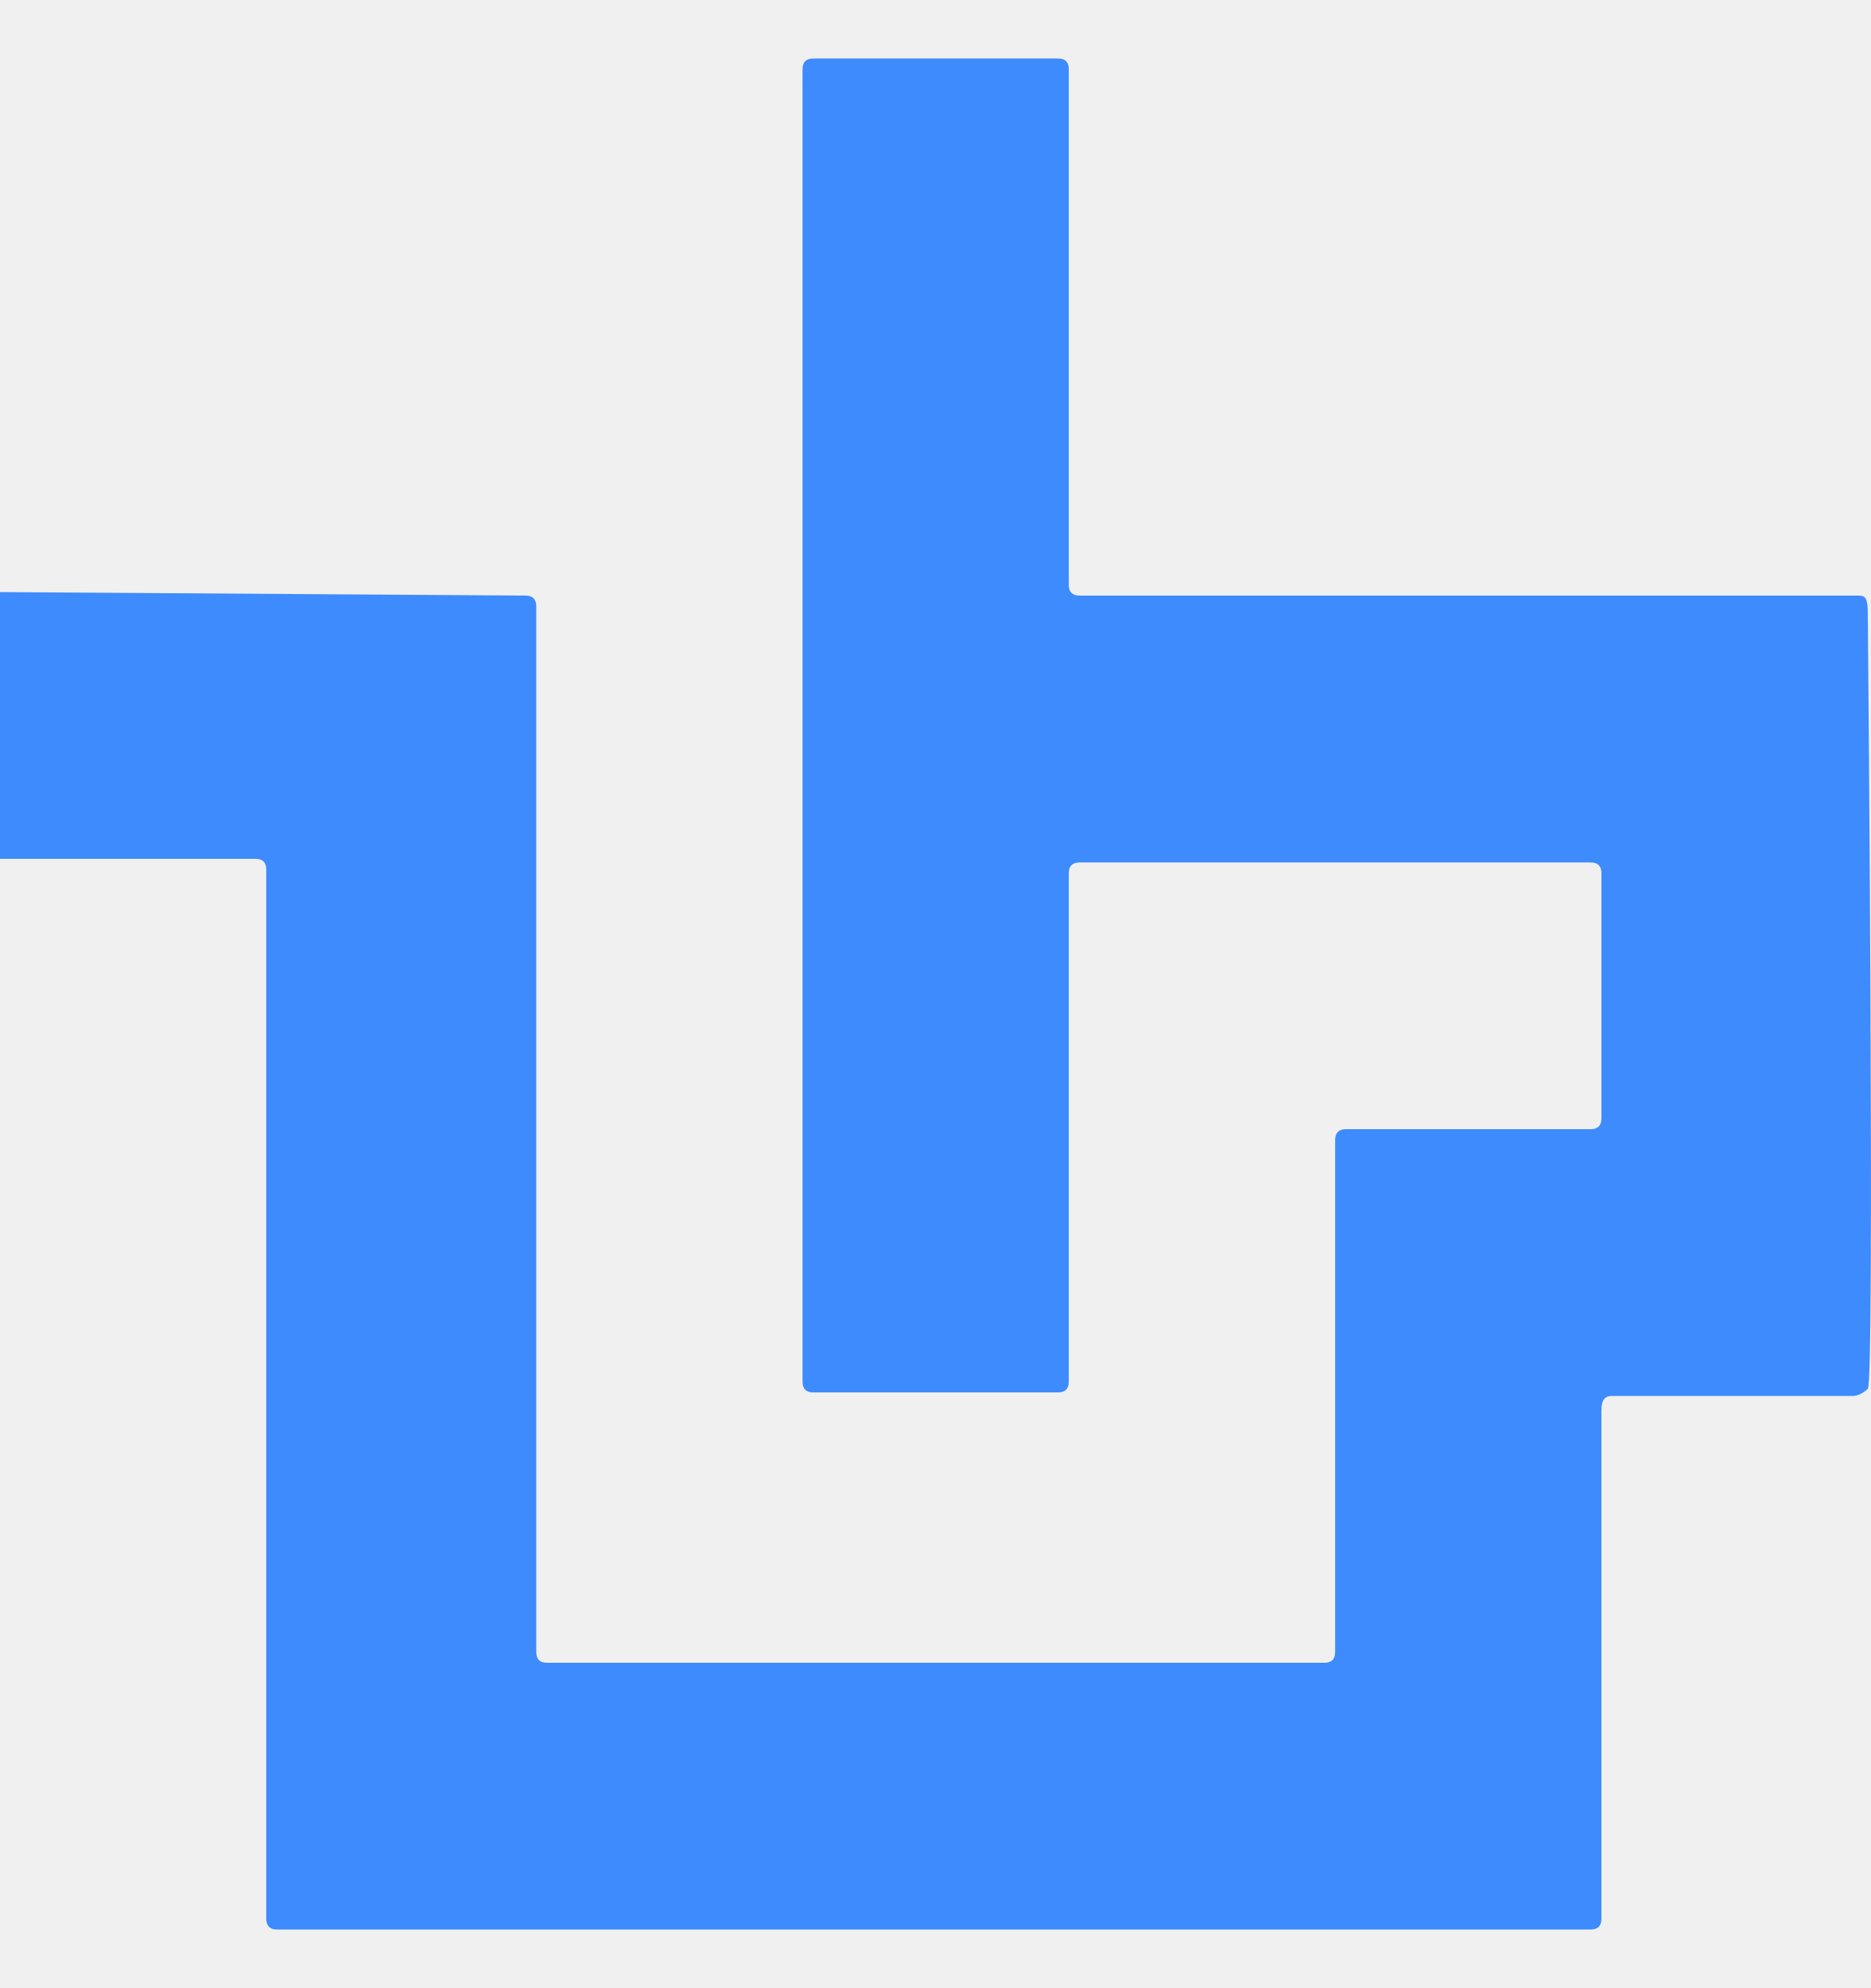
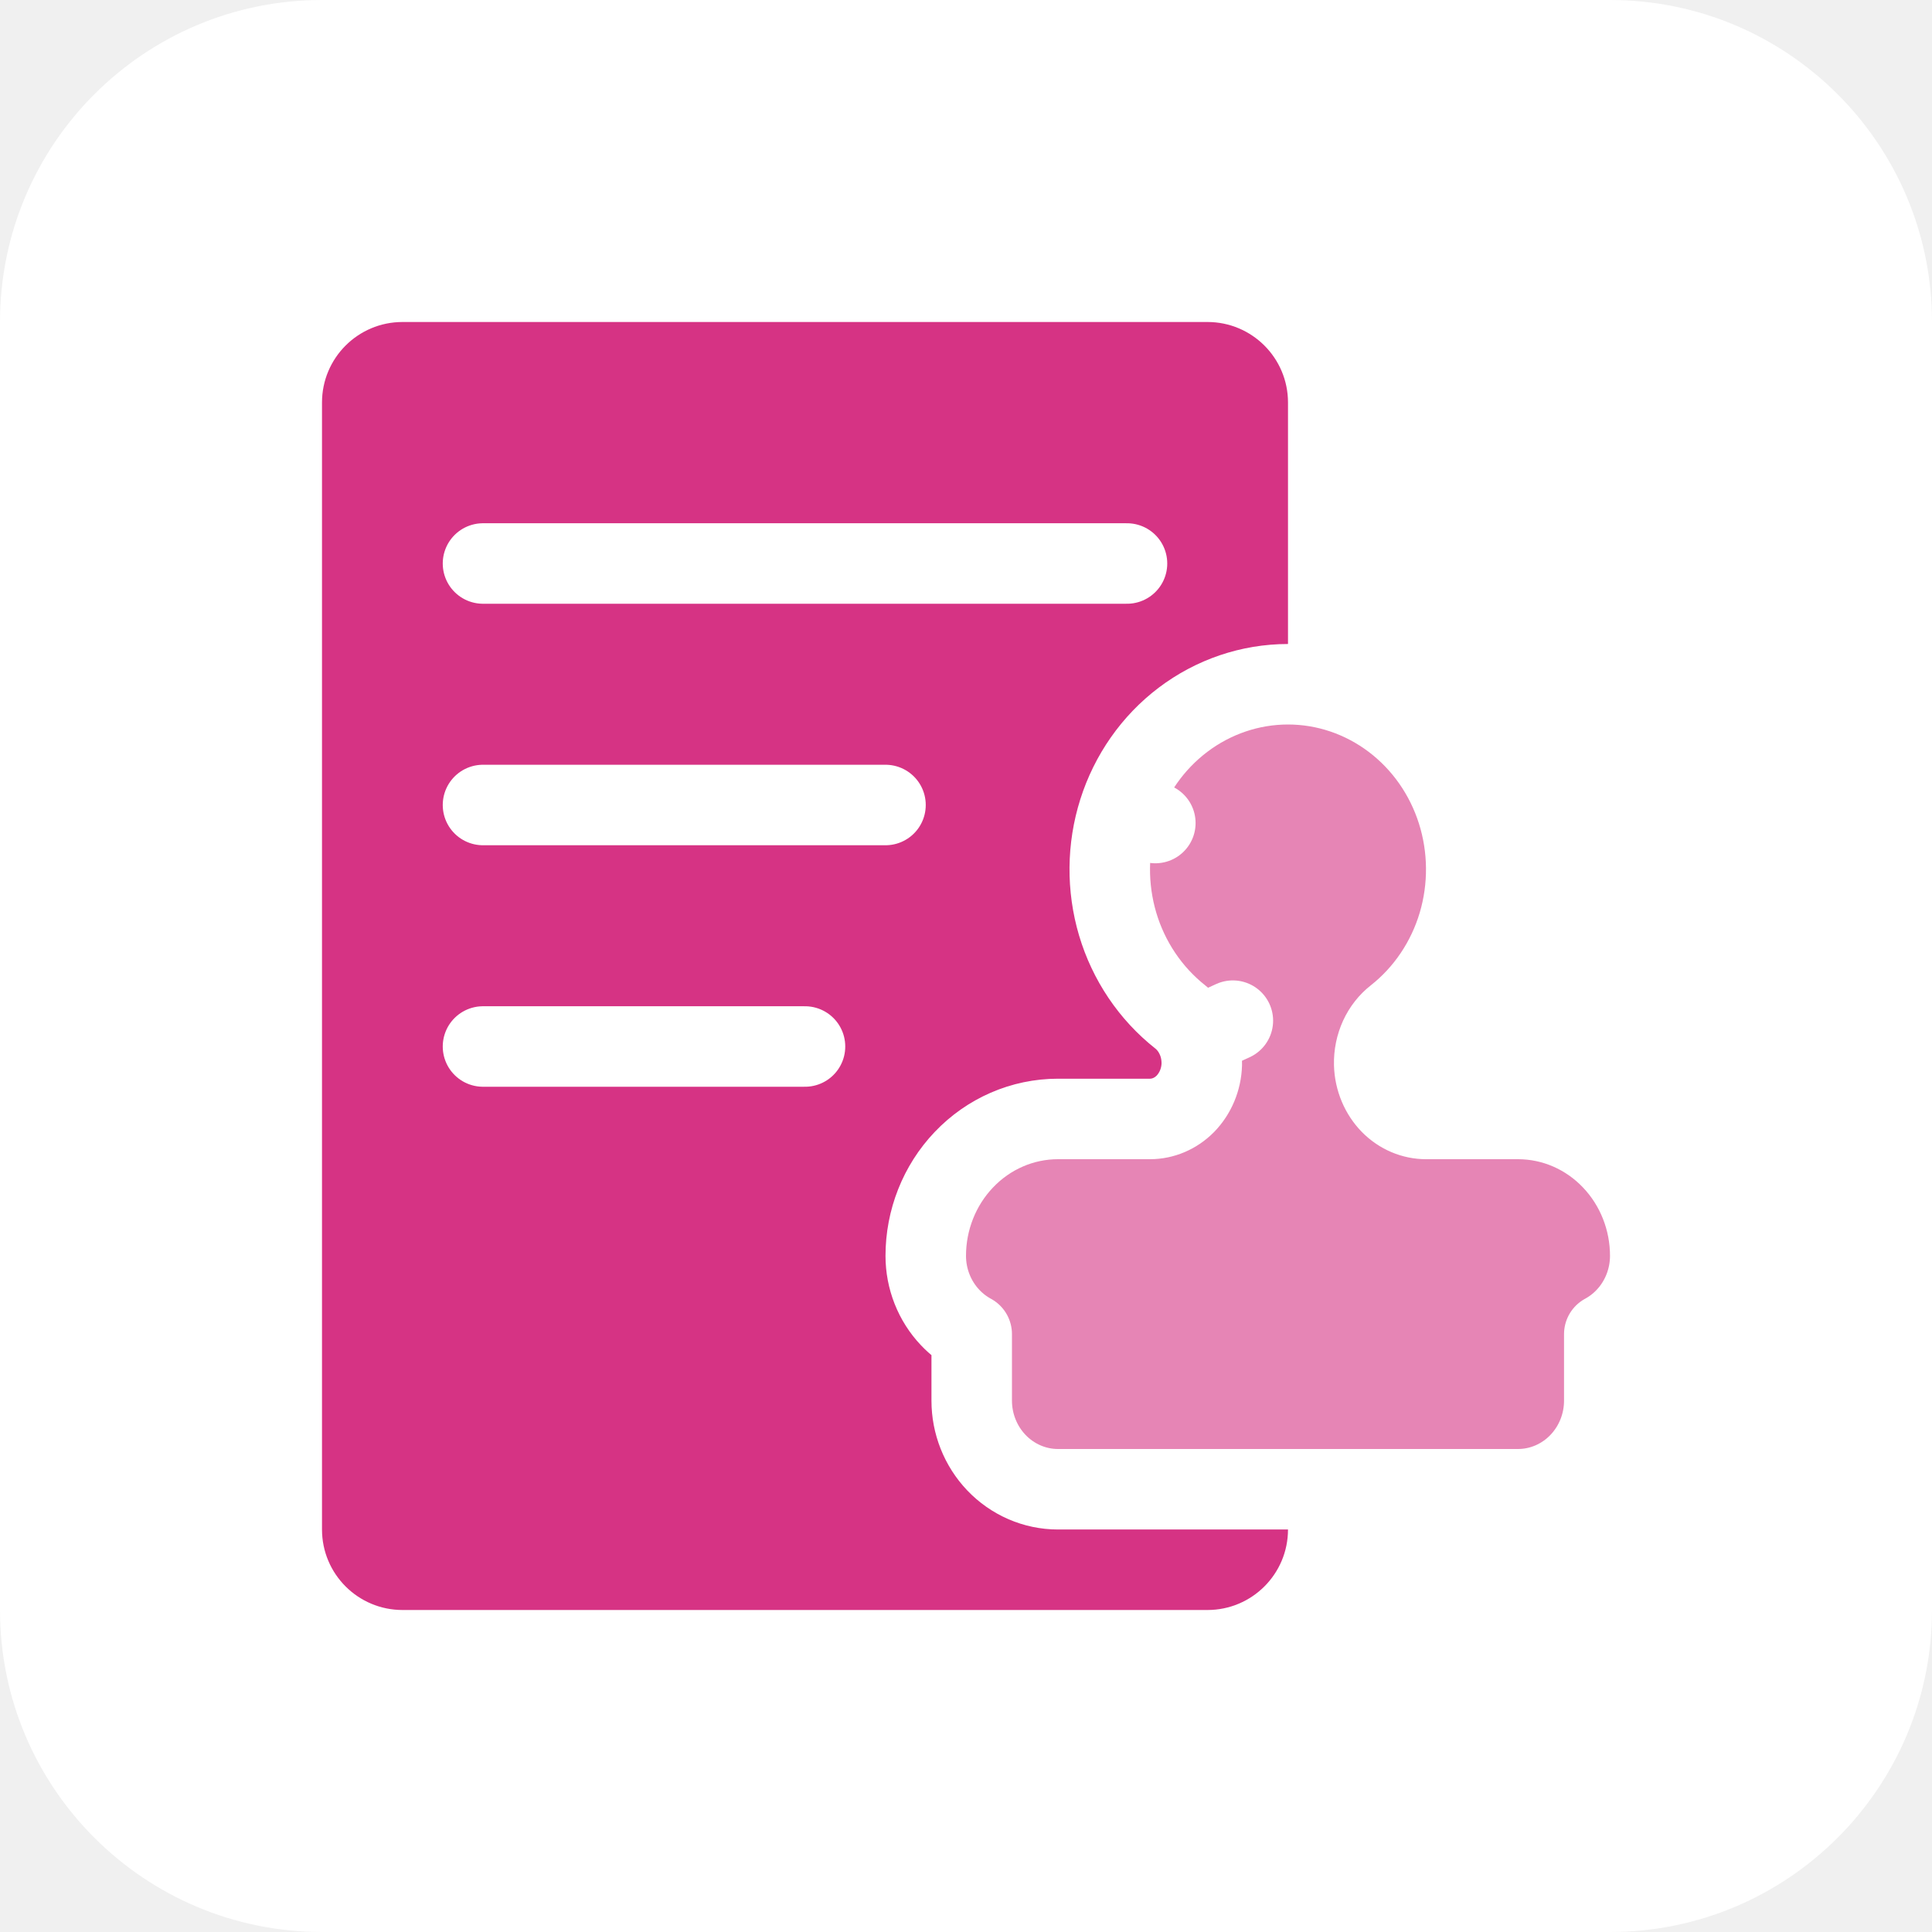
- <svg xmlns="http://www.w3.org/2000/svg" width="16" height="17" viewBox="0 0 16 17" fill="none">
-   <path d="M15.973 5.248C15.973 5.093 15.942 5.093 15.88 5.093H9.233C9.171 5.093 9.14 5.063 9.14 5.001V0.592C9.14 0.531 9.11 0.5 9.048 0.5H6.955C6.894 0.5 6.863 0.531 6.863 0.592V11.814C6.863 11.876 6.894 11.907 6.955 11.907H9.048C9.11 11.907 9.14 11.876 9.14 11.814V7.467C9.14 7.406 9.171 7.375 9.233 7.375H13.603C13.665 7.375 13.695 7.406 13.695 7.467V9.564C13.695 9.625 13.665 9.656 13.603 9.656H11.51C11.449 9.656 11.418 9.687 11.418 9.749V14.126C11.418 14.188 11.387 14.219 11.325 14.219H4.678C4.616 14.219 4.586 14.188 4.586 14.126V5.186C4.586 5.124 4.555 5.093 4.493 5.093L0 5.063V7.344H2.185C2.247 7.344 2.277 7.375 2.277 7.436V16.407C2.277 16.469 2.308 16.5 2.37 16.5H13.603C13.665 16.5 13.695 16.469 13.695 16.407V16.438V12.061C13.695 11.968 13.726 11.937 13.788 11.937H15.85C15.85 11.937 15.911 11.937 15.973 11.876C16.034 11.845 15.973 5.248 15.973 5.248Z" fill="#3D8BFD" />
+ <svg xmlns="http://www.w3.org/2000/svg" width="24" height="24" viewBox="0 0 24 24" fill="none">
+   <rect width="24" height="24" rx="4" fill="white" />
+   <rect x="4" y="4" width="12" height="16" rx="1" fill="#D63384" />
+   <path d="M6 7H14" stroke="white" stroke-linecap="round" stroke-linejoin="round" />
+   <path d="M6 10H11" stroke="white" stroke-linecap="round" stroke-linejoin="round" />
+   <path d="M6 13H10" stroke="white" stroke-linecap="round" stroke-linejoin="round" />
+   <path d="M17.714 13.9H17.714H18.857C19.301 13.9 19.721 14.085 20.027 14.407C20.332 14.727 20.5 15.157 20.5 15.6C20.5 15.884 20.393 16.161 20.195 16.369C20.117 16.451 20.027 16.52 19.929 16.573V17.4C19.929 17.684 19.821 17.961 19.623 18.169C19.424 18.378 19.149 18.5 18.857 18.5H13.143C12.851 18.5 12.576 18.378 12.377 18.169C12.179 17.961 12.071 17.684 12.071 17.4V16.573C11.973 16.52 11.883 16.451 11.805 16.369C11.607 16.161 11.5 15.884 11.5 15.6C11.5 15.157 11.668 14.727 11.973 14.407C12.279 14.085 12.699 13.9 13.143 13.9H14.286H14.286C14.445 13.9 14.604 13.835 14.726 13.711C14.848 13.585 14.924 13.41 14.929 13.221C14.931 13.105 14.908 12.991 14.86 12.888L15.315 12.679L14.86 12.888C14.813 12.785 14.744 12.698 14.662 12.633C14.291 12.34 14.02 11.936 13.884 11.479C13.749 11.023 13.753 10.533 13.897 10.079L14.352 10.224L13.897 10.079C14.041 9.625 14.319 9.226 14.696 8.941C15.073 8.656 15.529 8.5 16 8.5C16.471 8.5 16.927 8.656 17.304 8.941C17.681 9.226 17.959 9.625 18.103 10.079C18.247 10.533 18.251 11.023 18.116 11.479C17.98 11.936 17.709 12.341 17.338 12.633L17.338 12.633C17.255 12.698 17.186 12.785 17.139 12.887C17.092 12.99 17.068 13.104 17.071 13.221L17.714 13.9ZM17.714 13.9C17.555 13.9 17.396 13.835 17.274 13.711M17.714 13.9L17.274 13.711M17.274 13.711C17.152 13.586 17.076 13.41 17.071 13.221L17.274 13.711Z" fill="#E685B5" stroke="white" stroke-linecap="round" stroke-linejoin="round" />
</svg>
